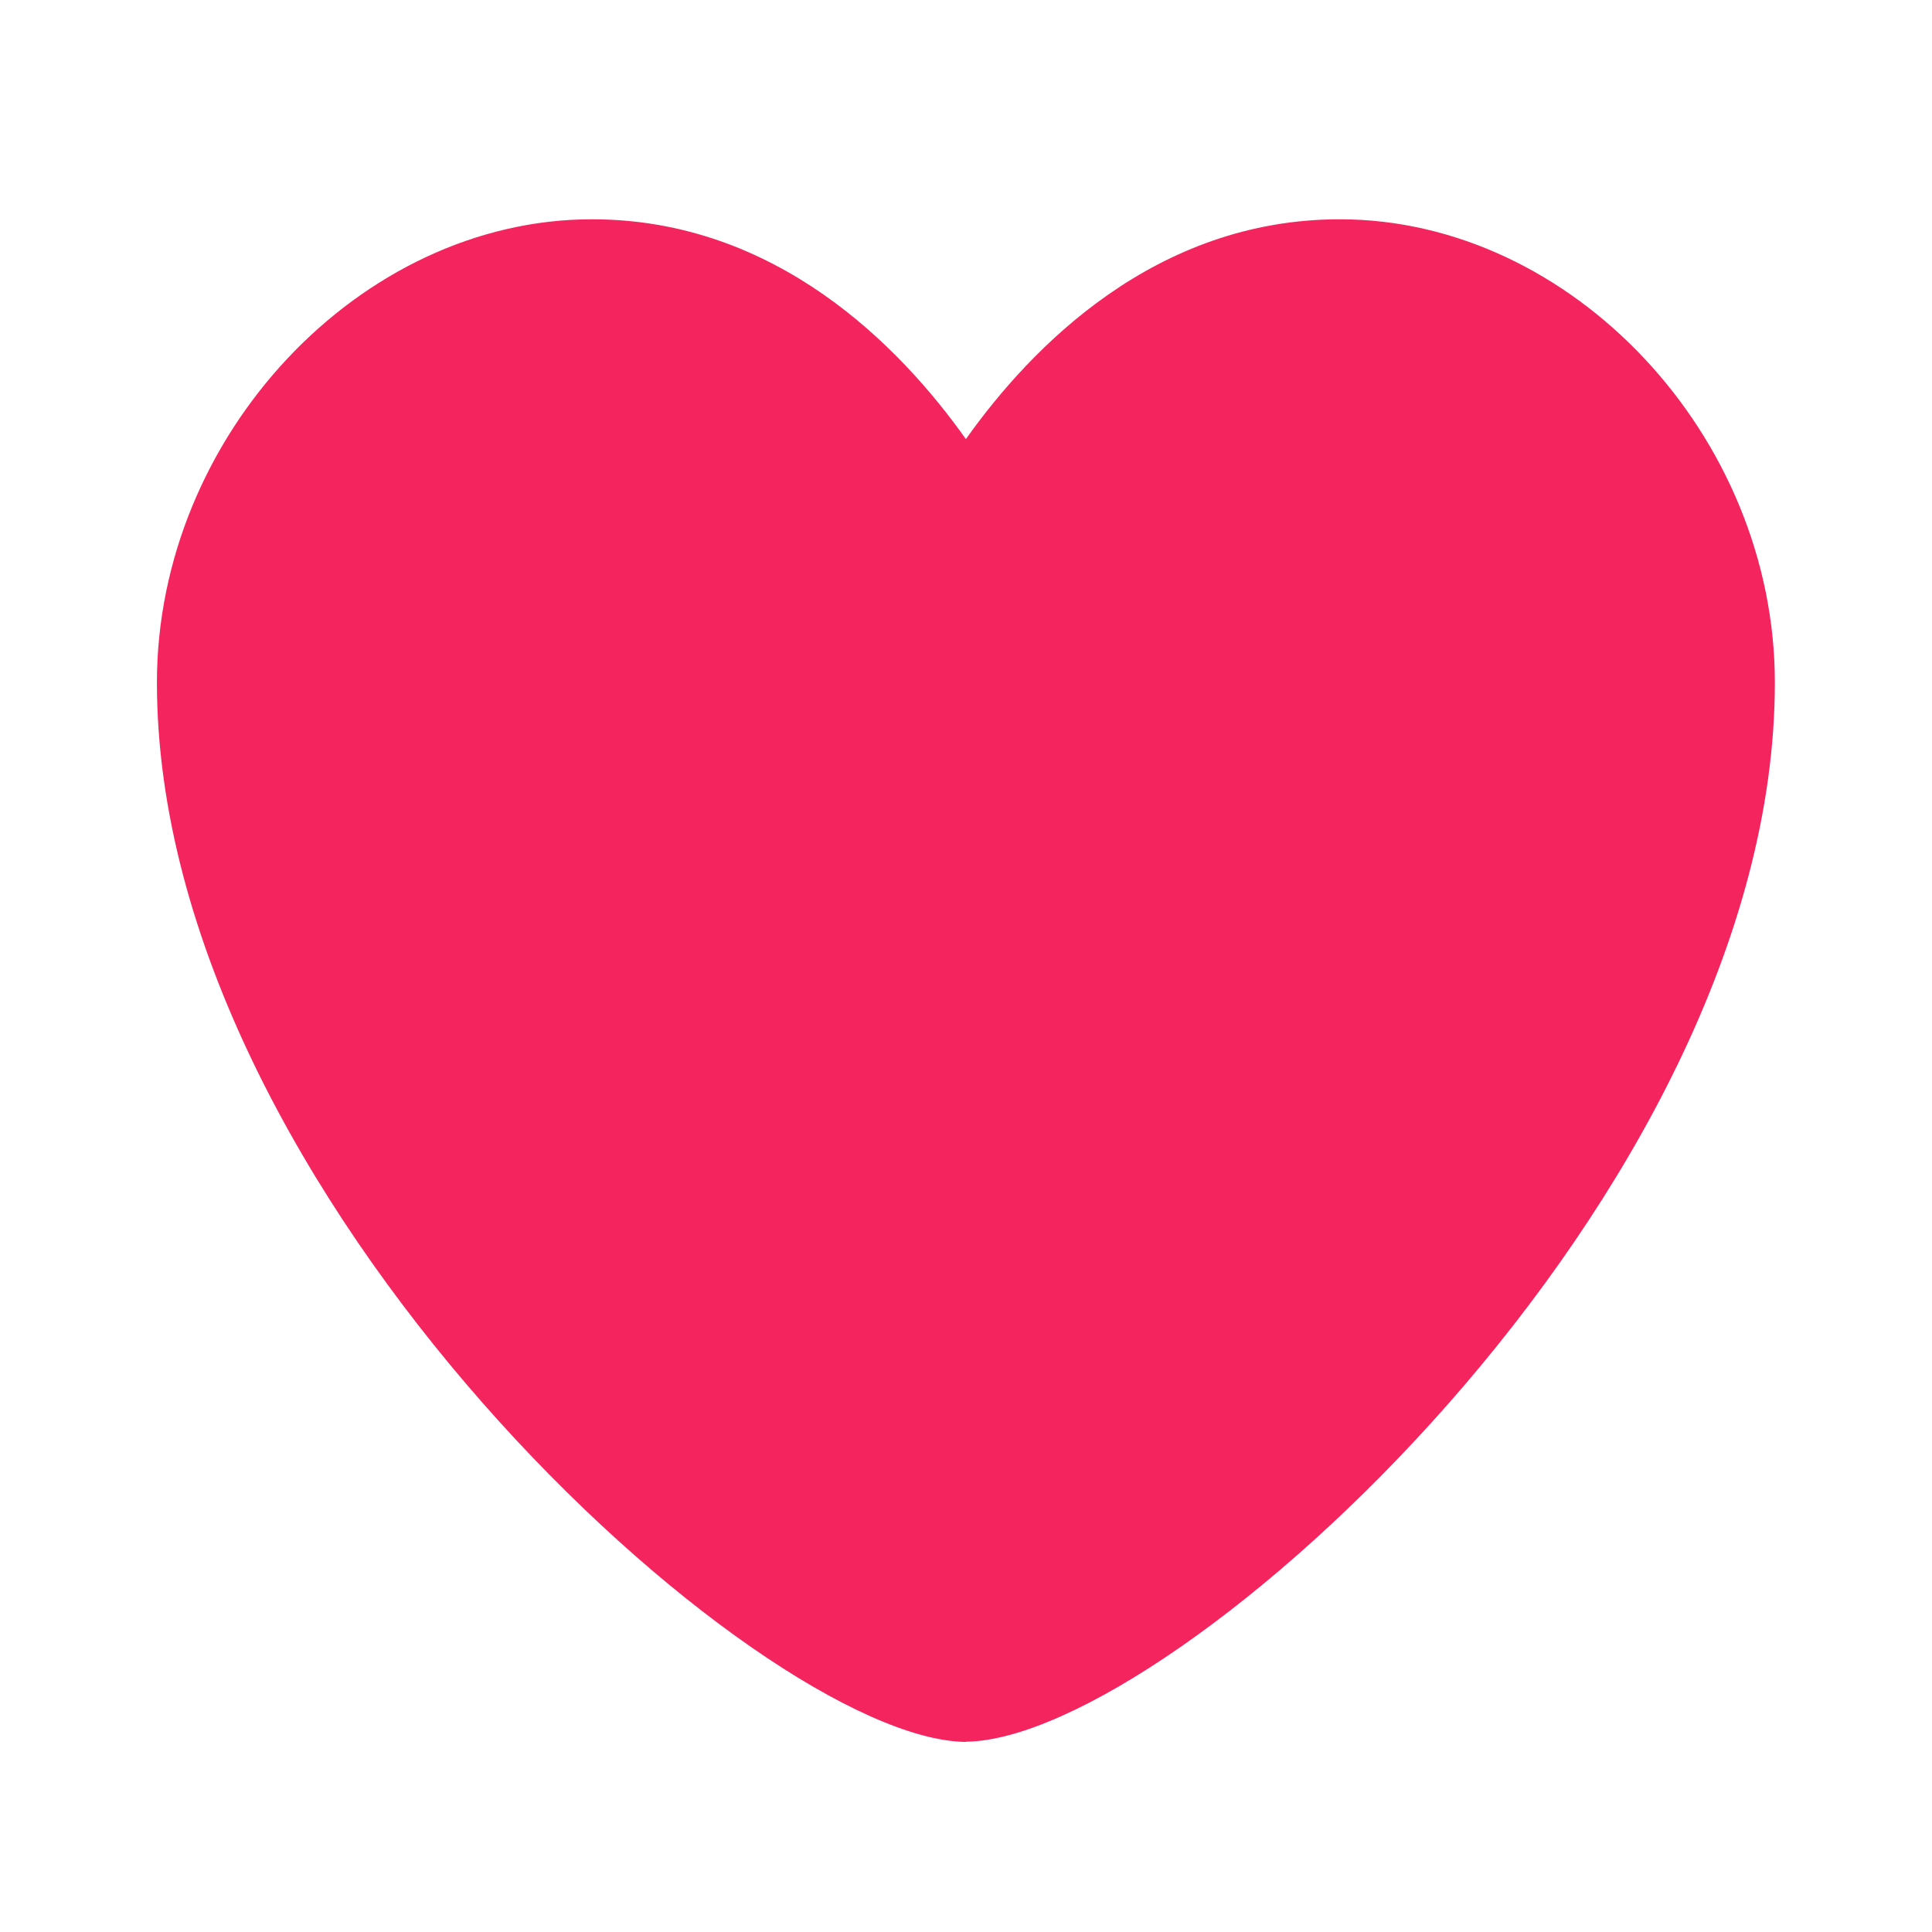
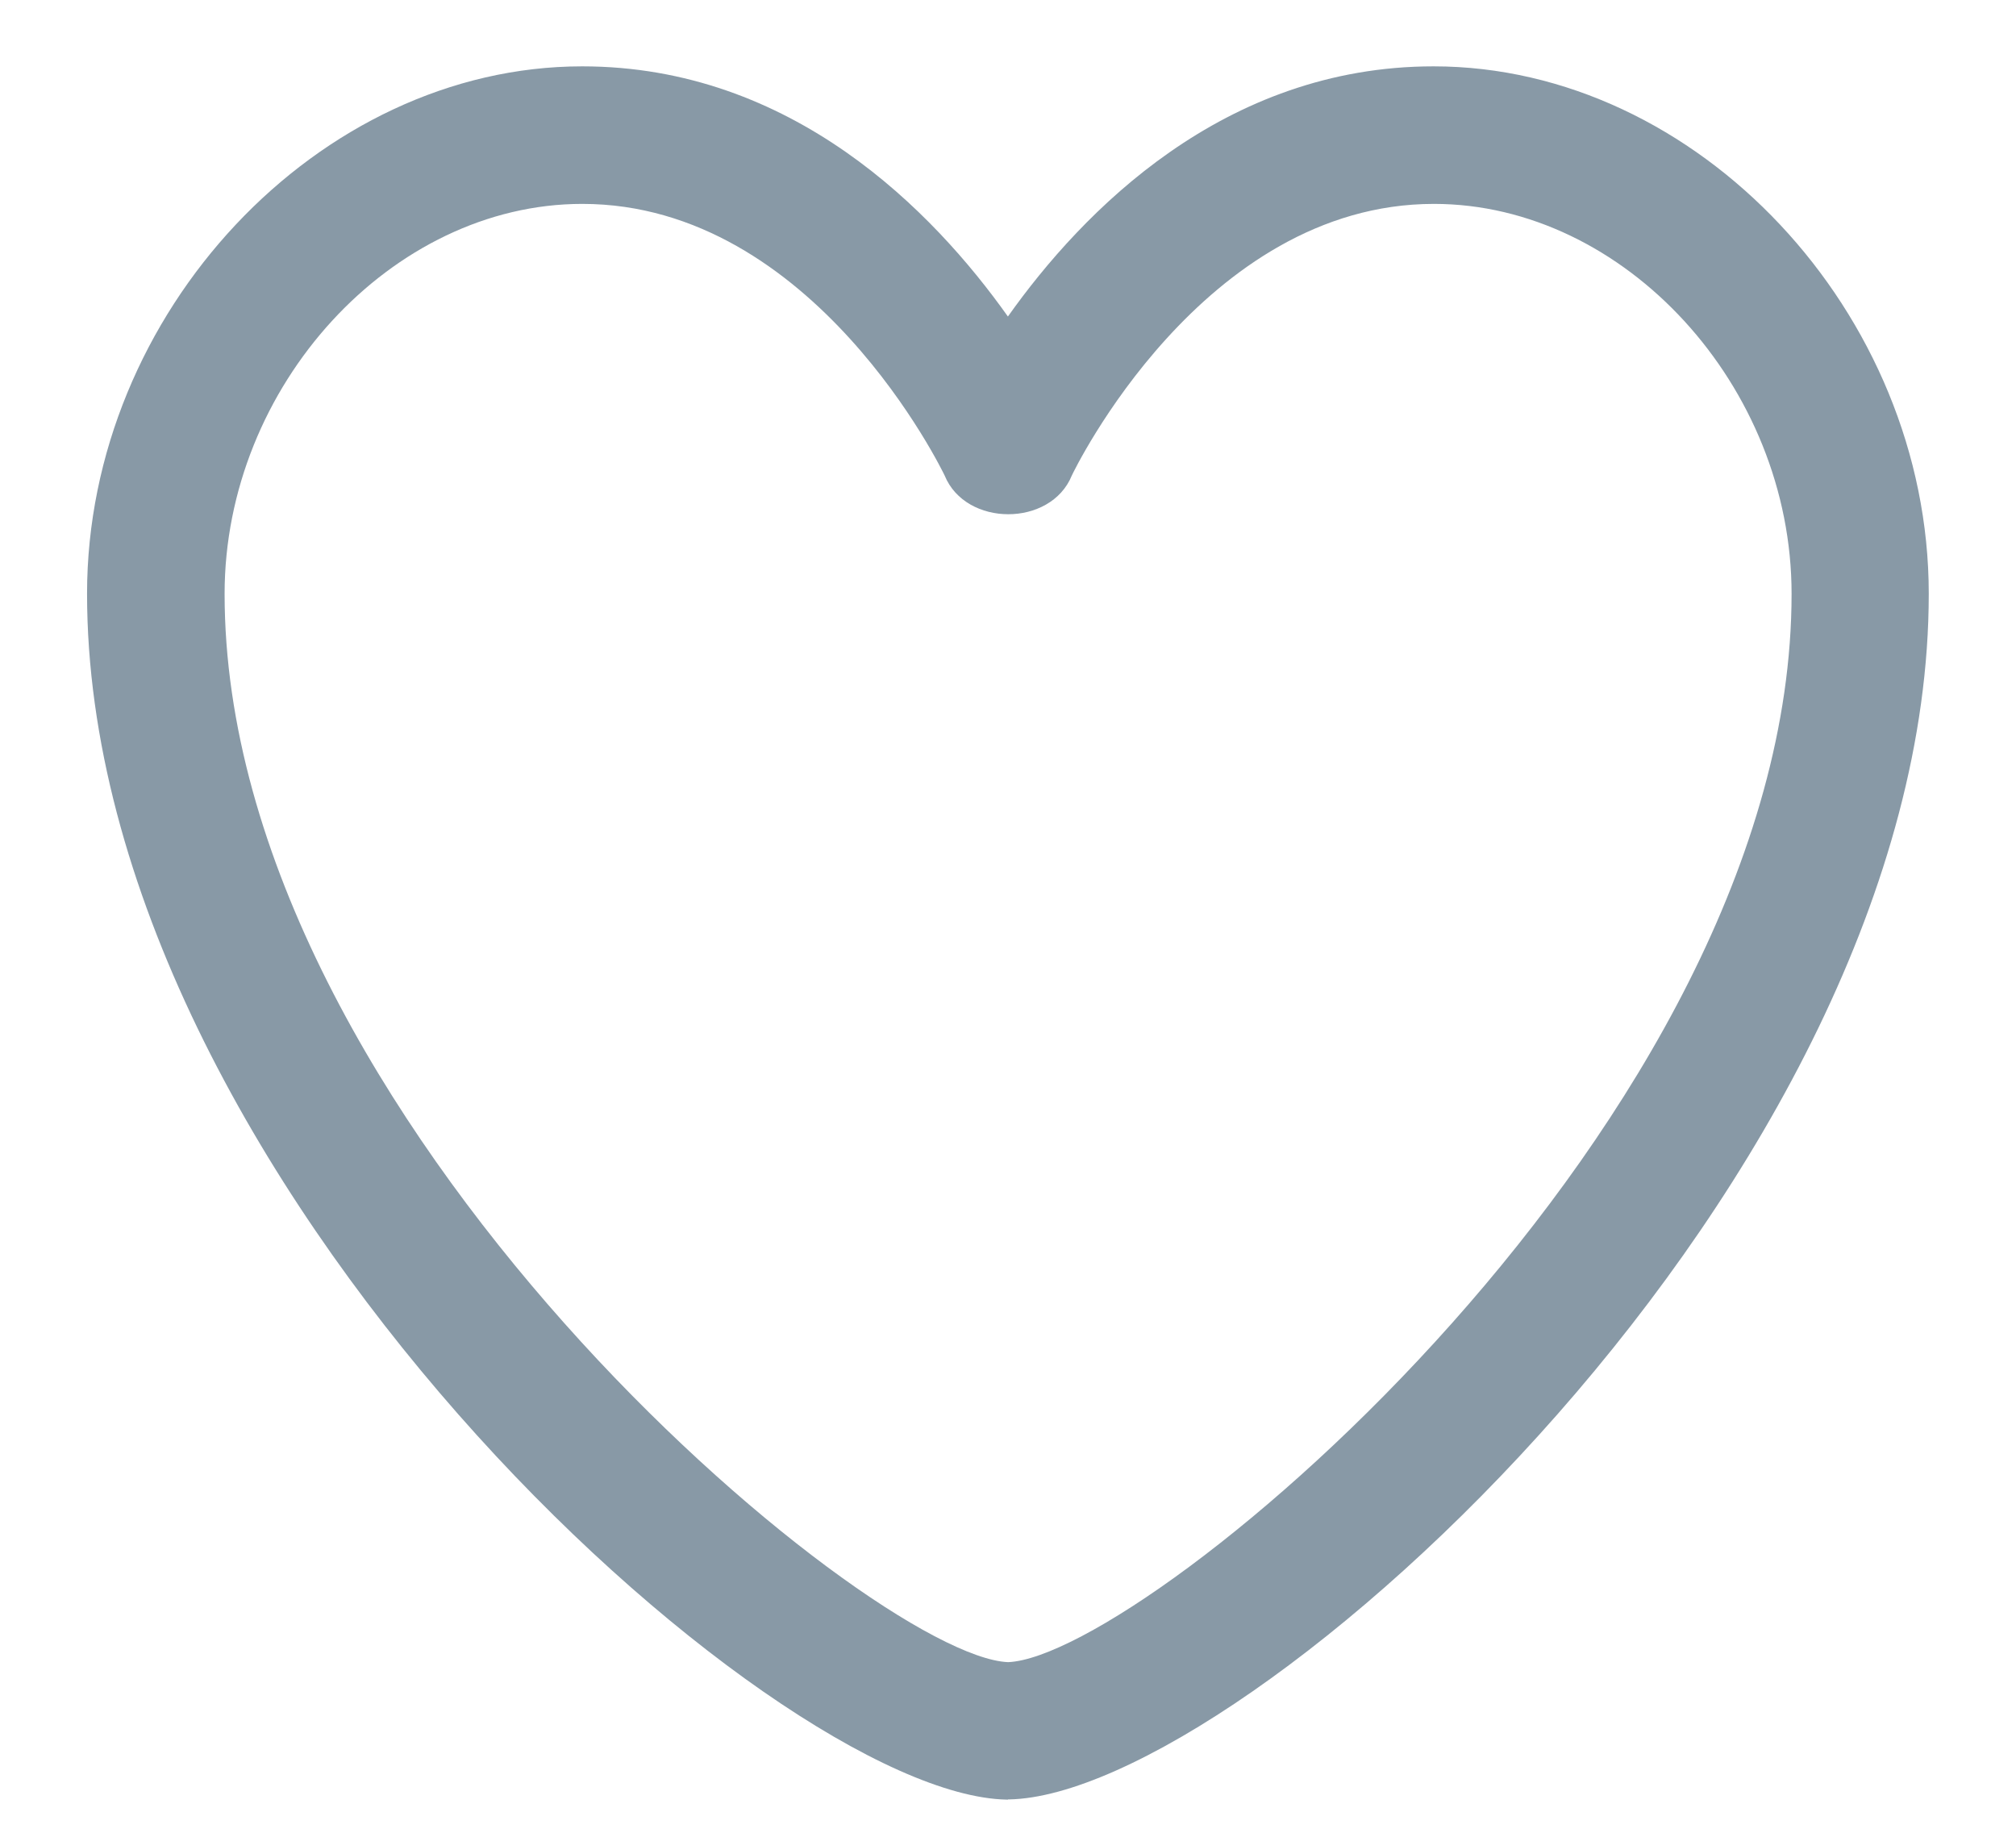
- <svg xmlns="http://www.w3.org/2000/svg" width="18" height="18" viewBox="0 0 18 18" fill="none">
-   <path d="M9 16.229H8.989C7.052 16.192 1.462 11.142 1.462 6.359C1.462 4.061 3.356 2.043 5.515 2.043C7.232 2.043 8.387 3.228 8.999 4.091C9.61 3.23 10.765 2.043 12.483 2.043C14.643 2.043 16.536 4.061 16.536 6.359C16.536 11.141 10.945 16.192 9.008 16.227H9V16.229Z" fill="#F4245E" />
+ <svg xmlns="http://www.w3.org/2000/svg" width="22" height="20" viewBox="0 0 22 20" fill="none">
+   <path d="M11 19.638H10.986C8.403 19.59 0.95 12.856 0.95 6.478C0.95 3.414 3.475 0.724 6.353 0.724C8.643 0.724 10.183 2.304 10.999 3.454C11.813 2.306 13.353 0.724 15.644 0.724C18.524 0.724 21.048 3.414 21.048 6.479C21.048 12.855 13.594 19.589 11.011 19.636H11V19.638ZM6.354 2.225C4.274 2.225 2.451 4.213 2.451 6.48C2.451 12.22 9.485 18.076 11.001 18.138C12.519 18.076 19.551 12.221 19.551 6.48C19.551 4.213 17.728 2.225 15.648 2.225C13.12 2.225 11.708 5.161 11.696 5.19C11.466 5.752 10.54 5.752 10.309 5.19C10.295 5.16 8.884 2.225 6.355 2.225H6.354Z" fill="#8899A6" />
</svg>
